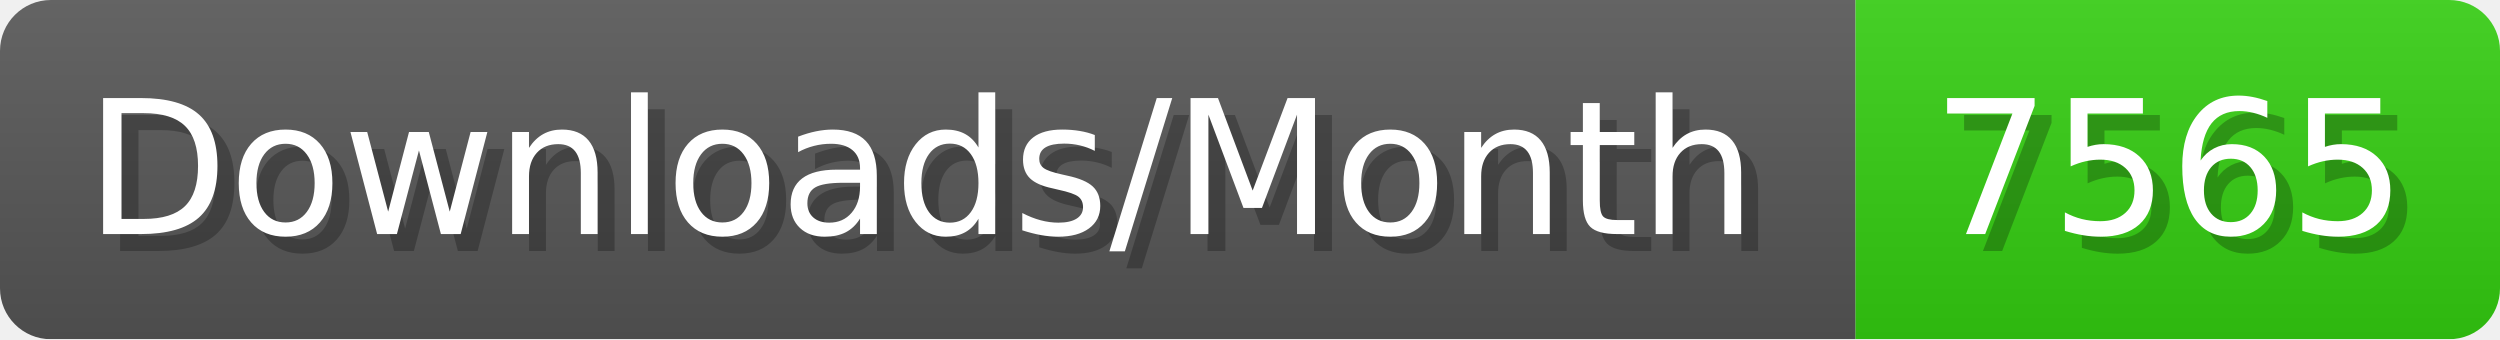
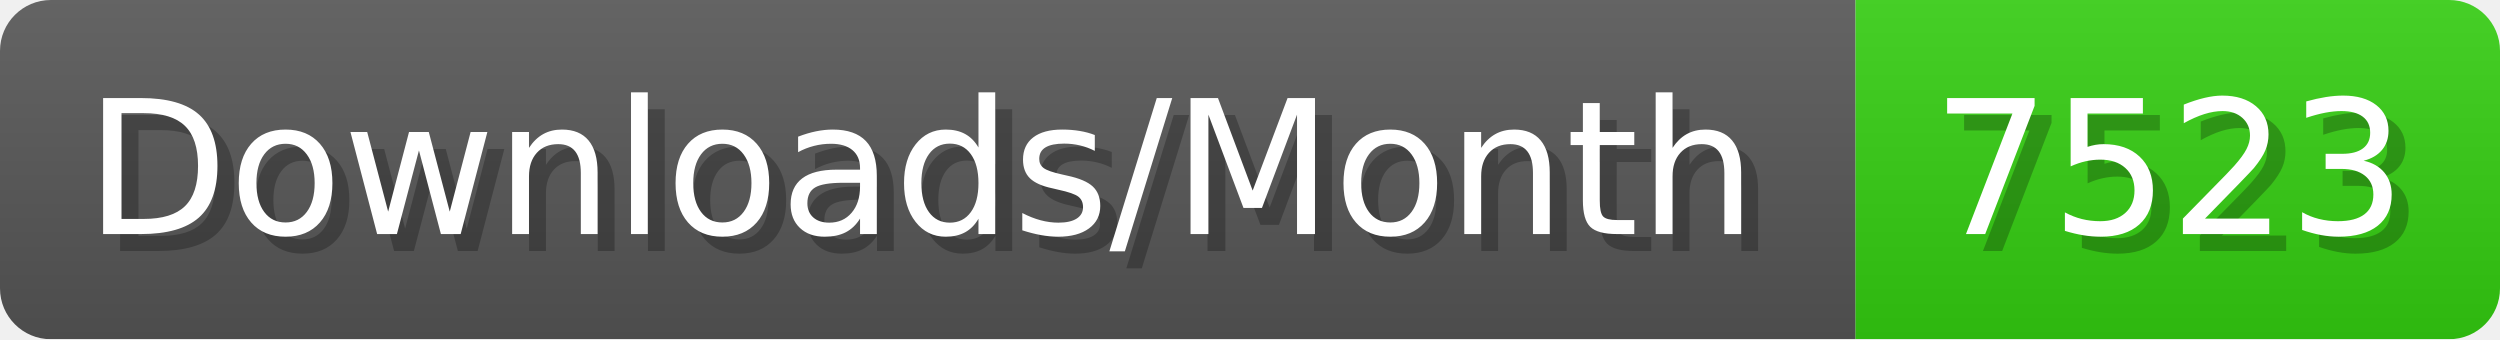
- <svg xmlns="http://www.w3.org/2000/svg" width="147.4" height="20" viewBox="0 0 1474 200" role="img" aria-label="Downloads/Month: 7565">
+ <svg xmlns="http://www.w3.org/2000/svg" width="147.4" height="20" viewBox="0 0 1474 200" role="img" aria-label="Downloads/Month: 7523">
  <linearGradient id="YlXUI" x2="0" y2="100%">
    <stop offset="0" stop-opacity=".1" stop-color="#EEE" />
    <stop offset="1" stop-opacity=".1" />
  </linearGradient>
  <mask id="JHhop">
    <rect width="1474" height="200" rx="30" fill="#FFF" />
  </mask>
  <g mask="url(#JHhop)">
    <rect width="1094" height="200" fill="#555" />
    <rect width="380" height="200" fill="#3C1" x="1094" />
    <rect width="1474" height="200" fill="url(#YlXUI)" />
  </g>
  <g aria-hidden="true" fill="#fff" text-anchor="start" font-family="Verdana,DejaVu Sans,sans-serif" font-size="110">
    <text x="60" y="148" textLength="994" fill="#000" opacity="0.25">Downloads/Month</text>
    <text x="50" y="138" textLength="994">Downloads/Month</text>
-     <text x="1149" y="148" textLength="280" fill="#000" opacity="0.25">7565</text>
-     <text x="1139" y="138" textLength="280">7565</text>
+     <text x="1149" y="148" textLength="280" fill="#000" opacity="0.25">7523</text>
+     <text x="1139" y="138" textLength="280">7523</text>
  </g>
</svg>
